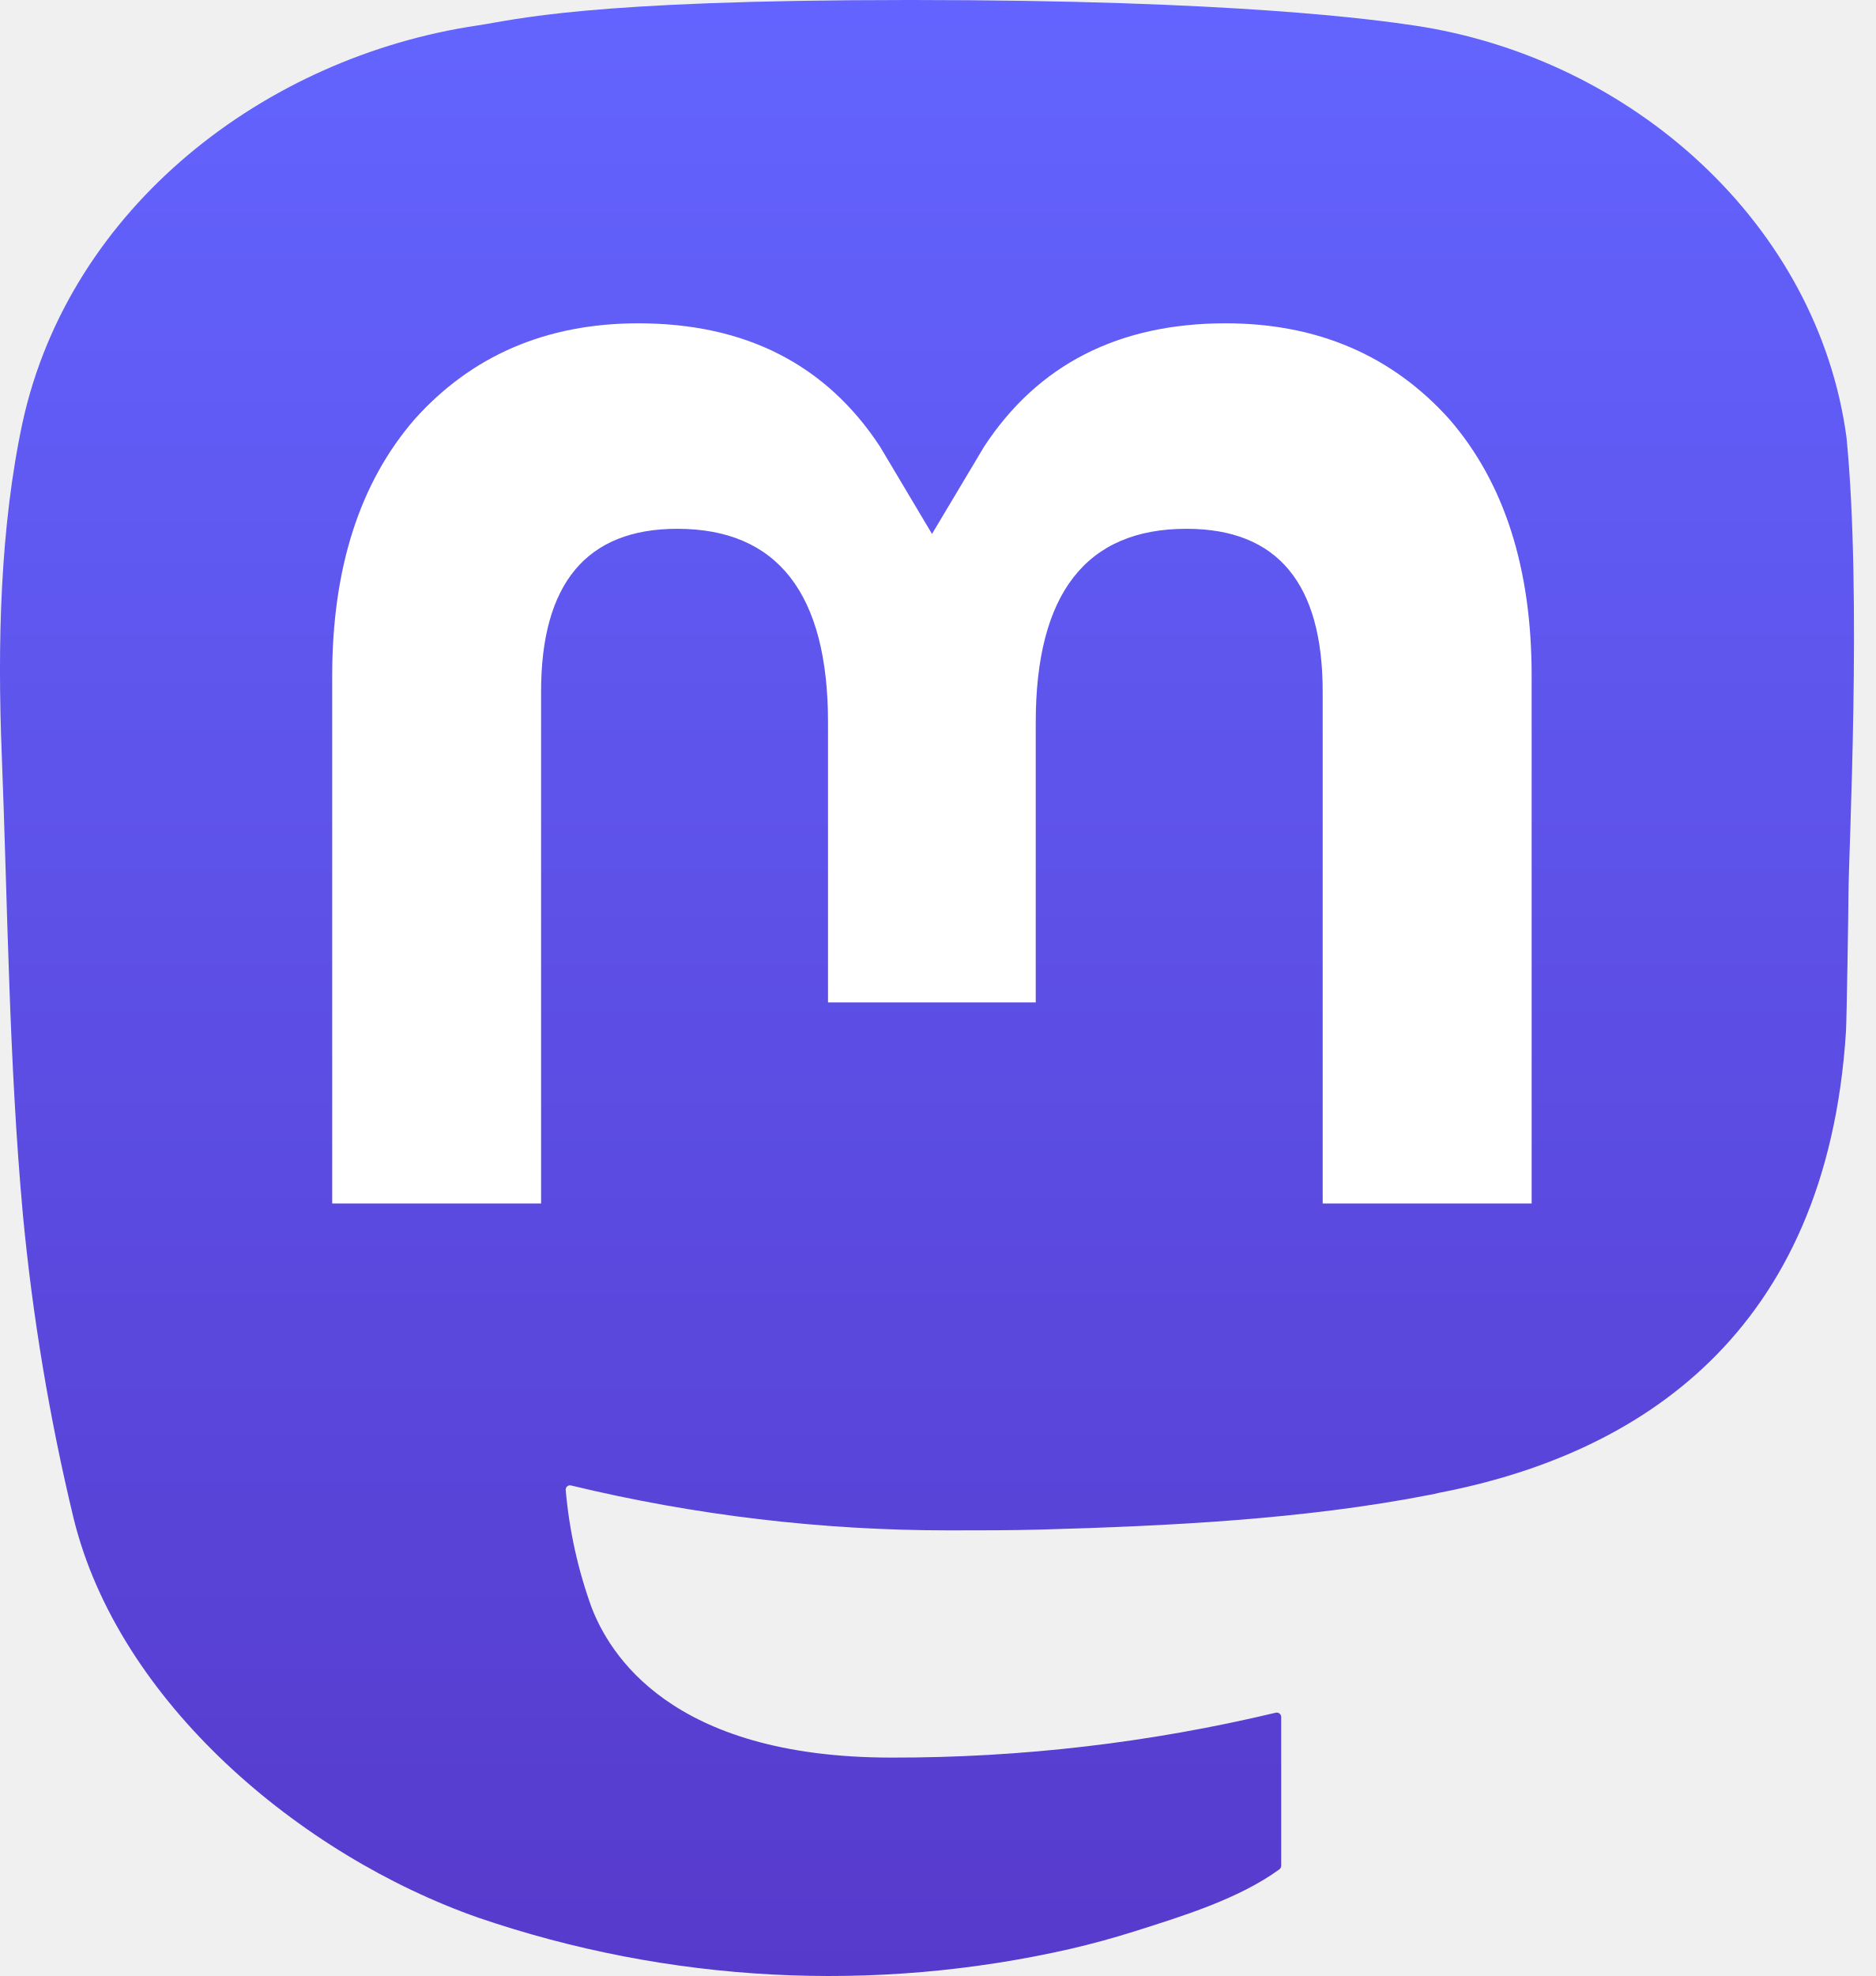
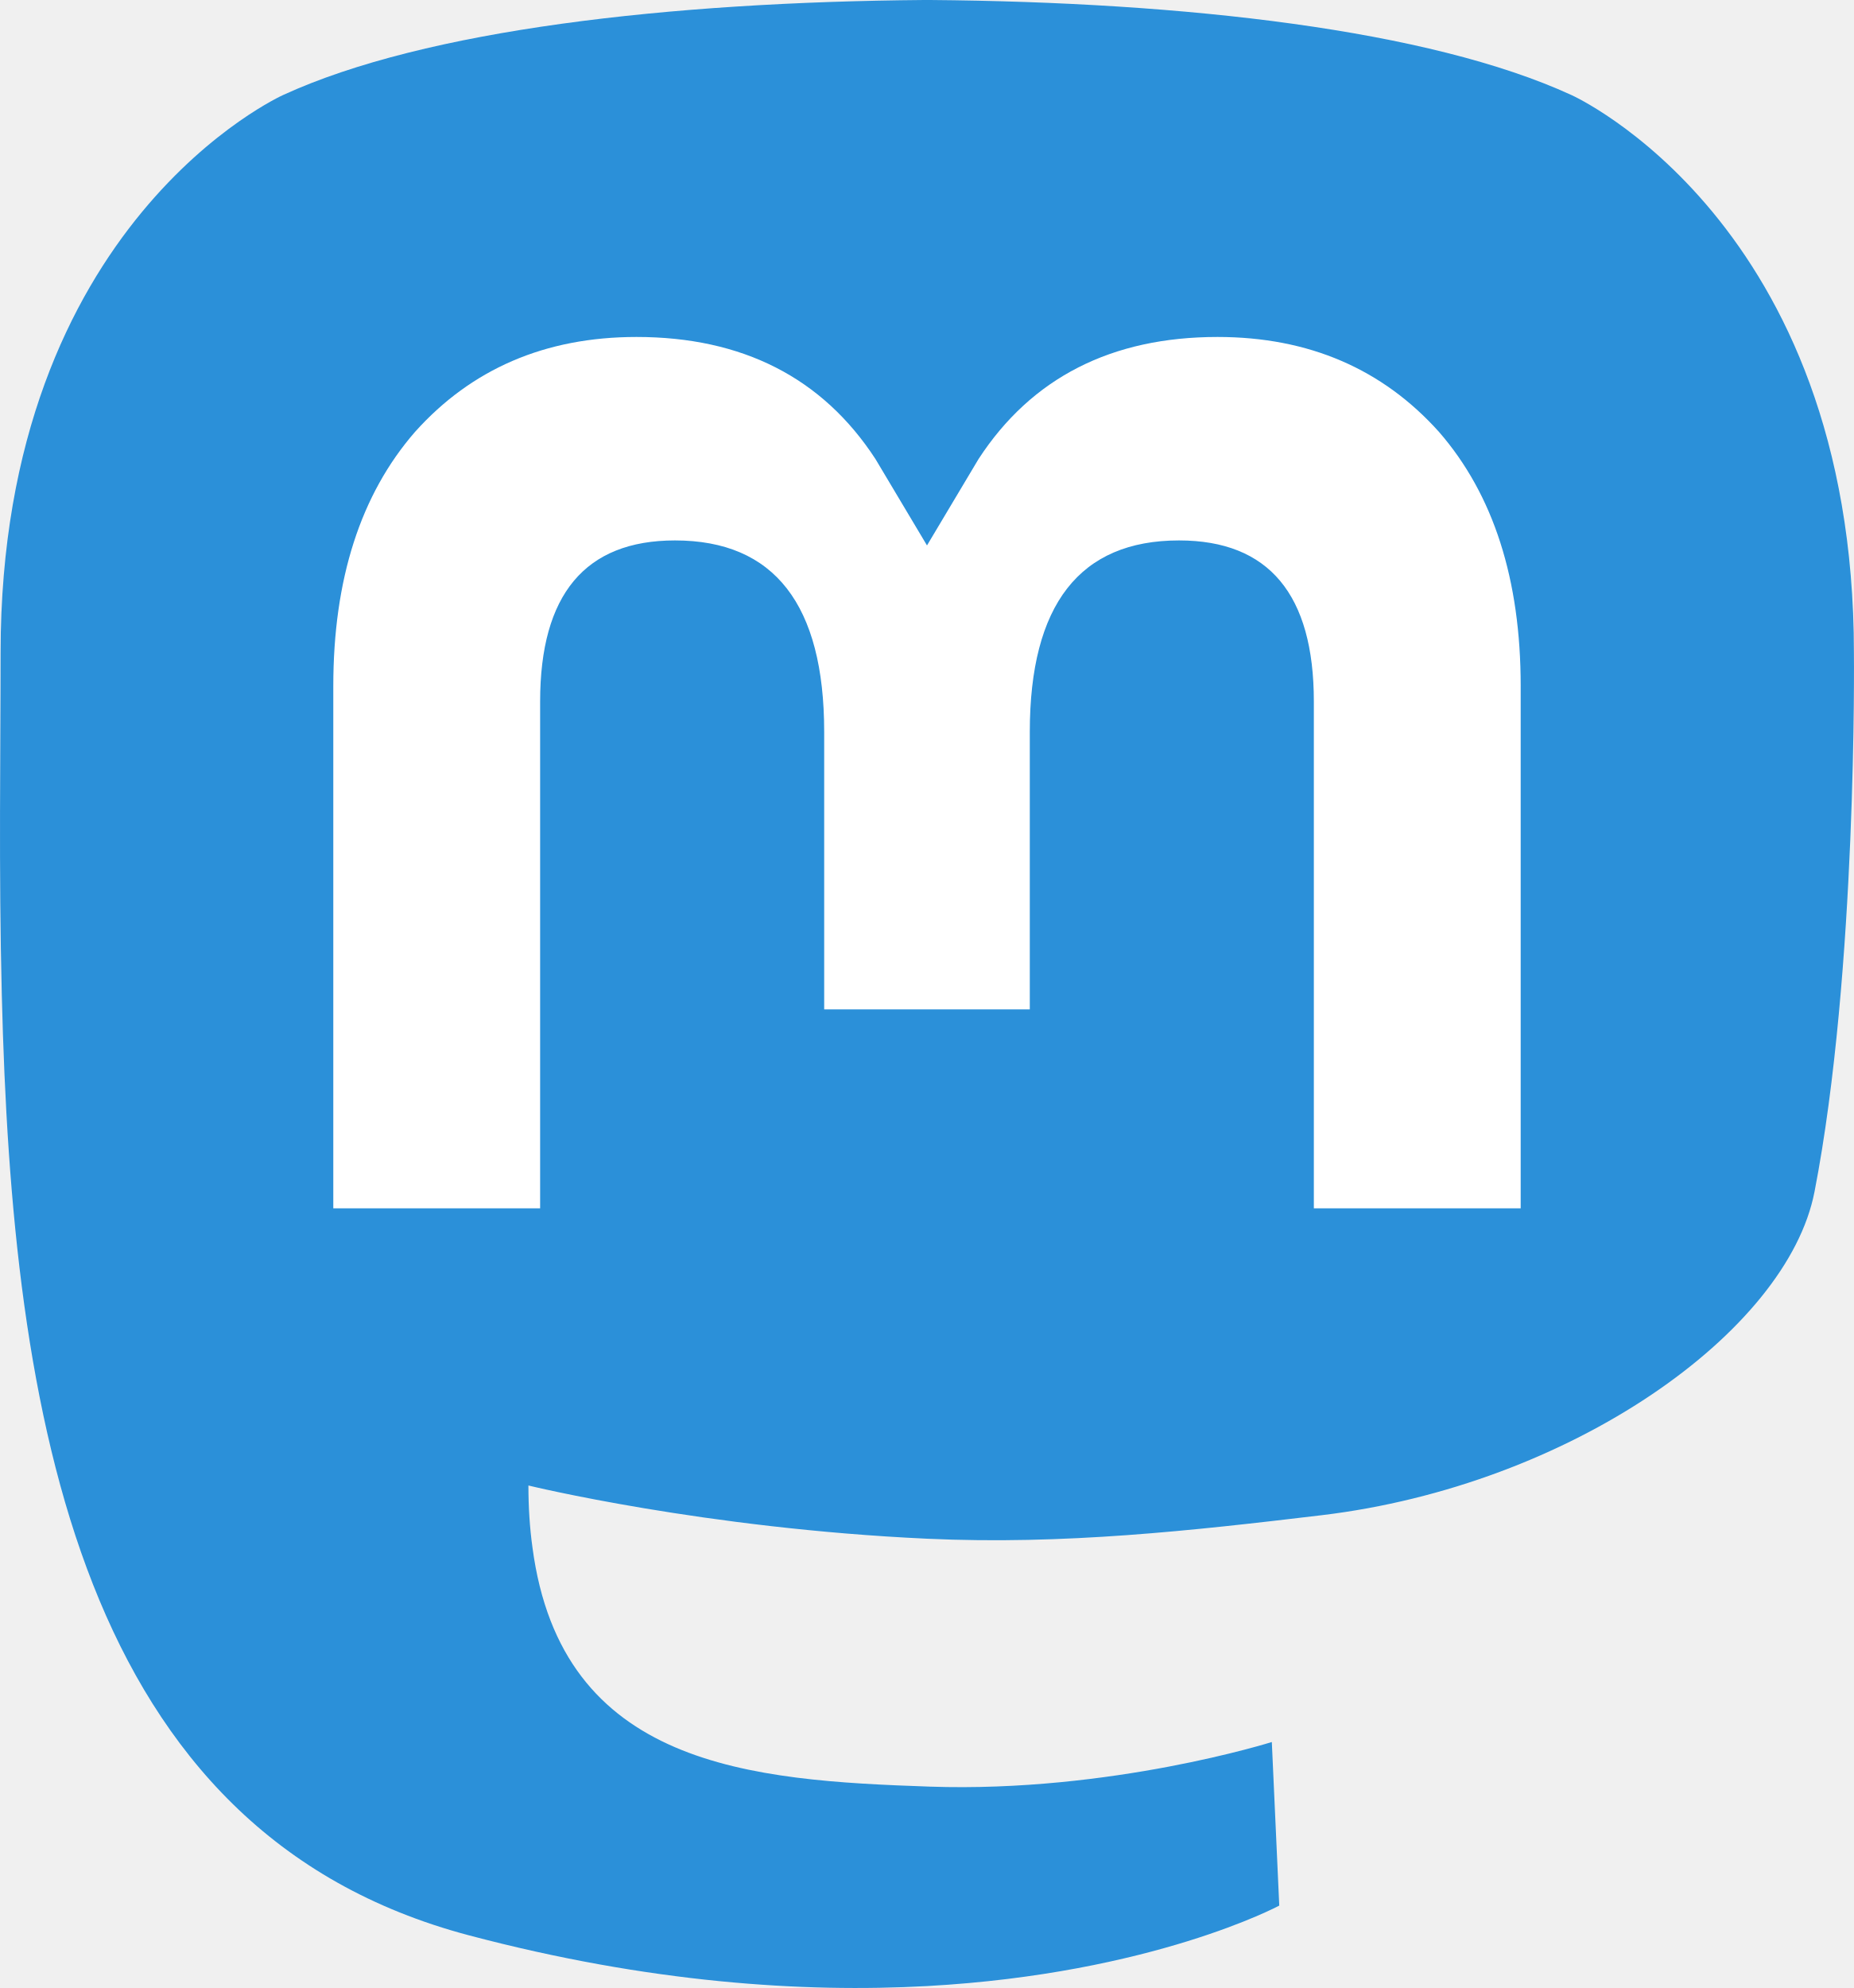
- <svg xmlns="http://www.w3.org/2000/svg" width="75" height="79" viewBox="0 0 75 79" fill="none">
-   <path d="M73.839 17.49C72.697 9.002 65.299 2.312 56.53 1.016C55.05 0.797 49.444 0 36.458 0H36.361C23.372 0 20.585 0.797 19.105 1.016C10.58 2.276 2.794 8.287 0.905 16.876C-0.004 21.106 -0.101 25.795 0.068 30.096C0.309 36.265 0.356 42.423 0.916 48.566C1.303 52.647 1.979 56.696 2.938 60.681C4.733 68.042 12.002 74.168 19.123 76.667C26.748 79.273 34.947 79.706 42.804 77.916C43.668 77.715 44.522 77.482 45.364 77.216C47.275 76.609 49.512 75.93 51.157 74.739C51.18 74.722 51.198 74.7 51.211 74.675C51.224 74.65 51.232 74.623 51.233 74.595V68.642C51.232 68.615 51.226 68.59 51.214 68.566C51.203 68.543 51.186 68.522 51.165 68.506C51.144 68.49 51.12 68.478 51.095 68.473C51.069 68.467 51.043 68.467 51.017 68.473C45.983 69.675 40.825 70.278 35.65 70.268C26.744 70.268 24.349 66.042 23.663 64.283C23.111 62.762 22.761 61.176 22.621 59.565C22.62 59.538 22.625 59.511 22.636 59.486C22.647 59.461 22.663 59.439 22.684 59.422C22.705 59.405 22.73 59.393 22.756 59.387C22.783 59.381 22.81 59.382 22.837 59.389C27.786 60.583 32.86 61.185 37.952 61.184C39.177 61.184 40.398 61.184 41.622 61.152C46.743 61.008 52.141 60.746 57.18 59.762C57.305 59.737 57.431 59.715 57.539 59.683C65.486 58.157 73.049 53.367 73.818 41.238C73.847 40.761 73.918 36.236 73.918 35.741C73.922 34.057 74.461 23.795 73.839 17.49Z" fill="url(#paint0_linear_549_34)" />
-   <path d="M61.248 27.026V48.114H52.892V27.648C52.892 23.339 51.096 21.141 47.444 21.141C43.429 21.141 41.418 23.741 41.418 28.875V40.078H33.111V28.875C33.111 23.741 31.096 21.141 27.081 21.141C23.451 21.141 21.637 23.339 21.637 27.648V48.114H13.284V27.026C13.284 22.718 14.384 19.295 16.584 16.757C18.854 14.226 21.831 12.926 25.526 12.926C29.804 12.926 33.036 14.57 35.191 17.856L37.27 21.346L39.353 17.856C41.507 14.57 44.739 12.926 49.01 12.926C52.701 12.926 55.678 14.226 57.955 16.757C60.153 19.292 61.251 22.715 61.248 27.026Z" fill="white" />
-   <defs>
-     <linearGradient id="paint0_linear_549_34" x1="37.069" y1="0" x2="37.069" y2="79" gradientUnits="userSpaceOnUse">
-       <stop stop-color="#6364FF" />
-       <stop offset="1" stop-color="#563ACC" />
-     </linearGradient>
-   </defs>
+ <svg xmlns="http://www.w3.org/2000/svg" width="61.077mm" height="65.478mm" viewBox="0 0 216.414 232.01">
+   <path fill="#2b90d9" d="M211.807 139.088c-3.181 16.366-28.492 34.278-57.562 37.749-15.159 1.809-30.084 3.471-45.999 2.741-26.027-1.192-46.565-6.213-46.565-6.213 0 2.534.156 4.946.469 7.202 3.384 25.686 25.47 27.225 46.391 27.942 21.116.723 39.919-5.206 39.919-5.206l.868 19.09s-14.77 7.931-41.081 9.39c-14.509.797-32.524-.365-53.506-5.919C9.232 213.82 1.406 165.311.209 116.091c-.365-14.614-.14-28.394-.14-39.919 0-50.33 32.976-65.082 32.976-65.082C49.672 3.454 78.204.242 107.865 0h.729c29.661.242 58.211 3.454 74.838 11.09 0 0 32.975 14.752 32.975 65.082 0 0 .414 37.134-4.599 62.915" />
+   <path fill="#fff" d="M177.51 80.077v60.941h-24.144v-59.15c0-12.469-5.246-18.797-15.74-18.797-11.602 0-17.418 7.508-17.418 22.352v32.376H96.207V85.423c0-14.845-5.816-22.352-17.419-22.352-10.494 0-15.74 6.329-15.74 18.797v59.15H38.905V80.077c0-12.455 3.171-22.352 9.541-29.675 6.569-7.322 15.171-11.076 25.85-11.076 12.355 0 21.711 4.749 27.898 14.248l6.014 10.081 6.015-10.081c6.185-9.499 15.541-14.248 27.898-14.248 10.678 0 19.28 3.754 25.85 11.076 6.369 7.322 9.54 17.22 9.54 29.675" />
</svg>
